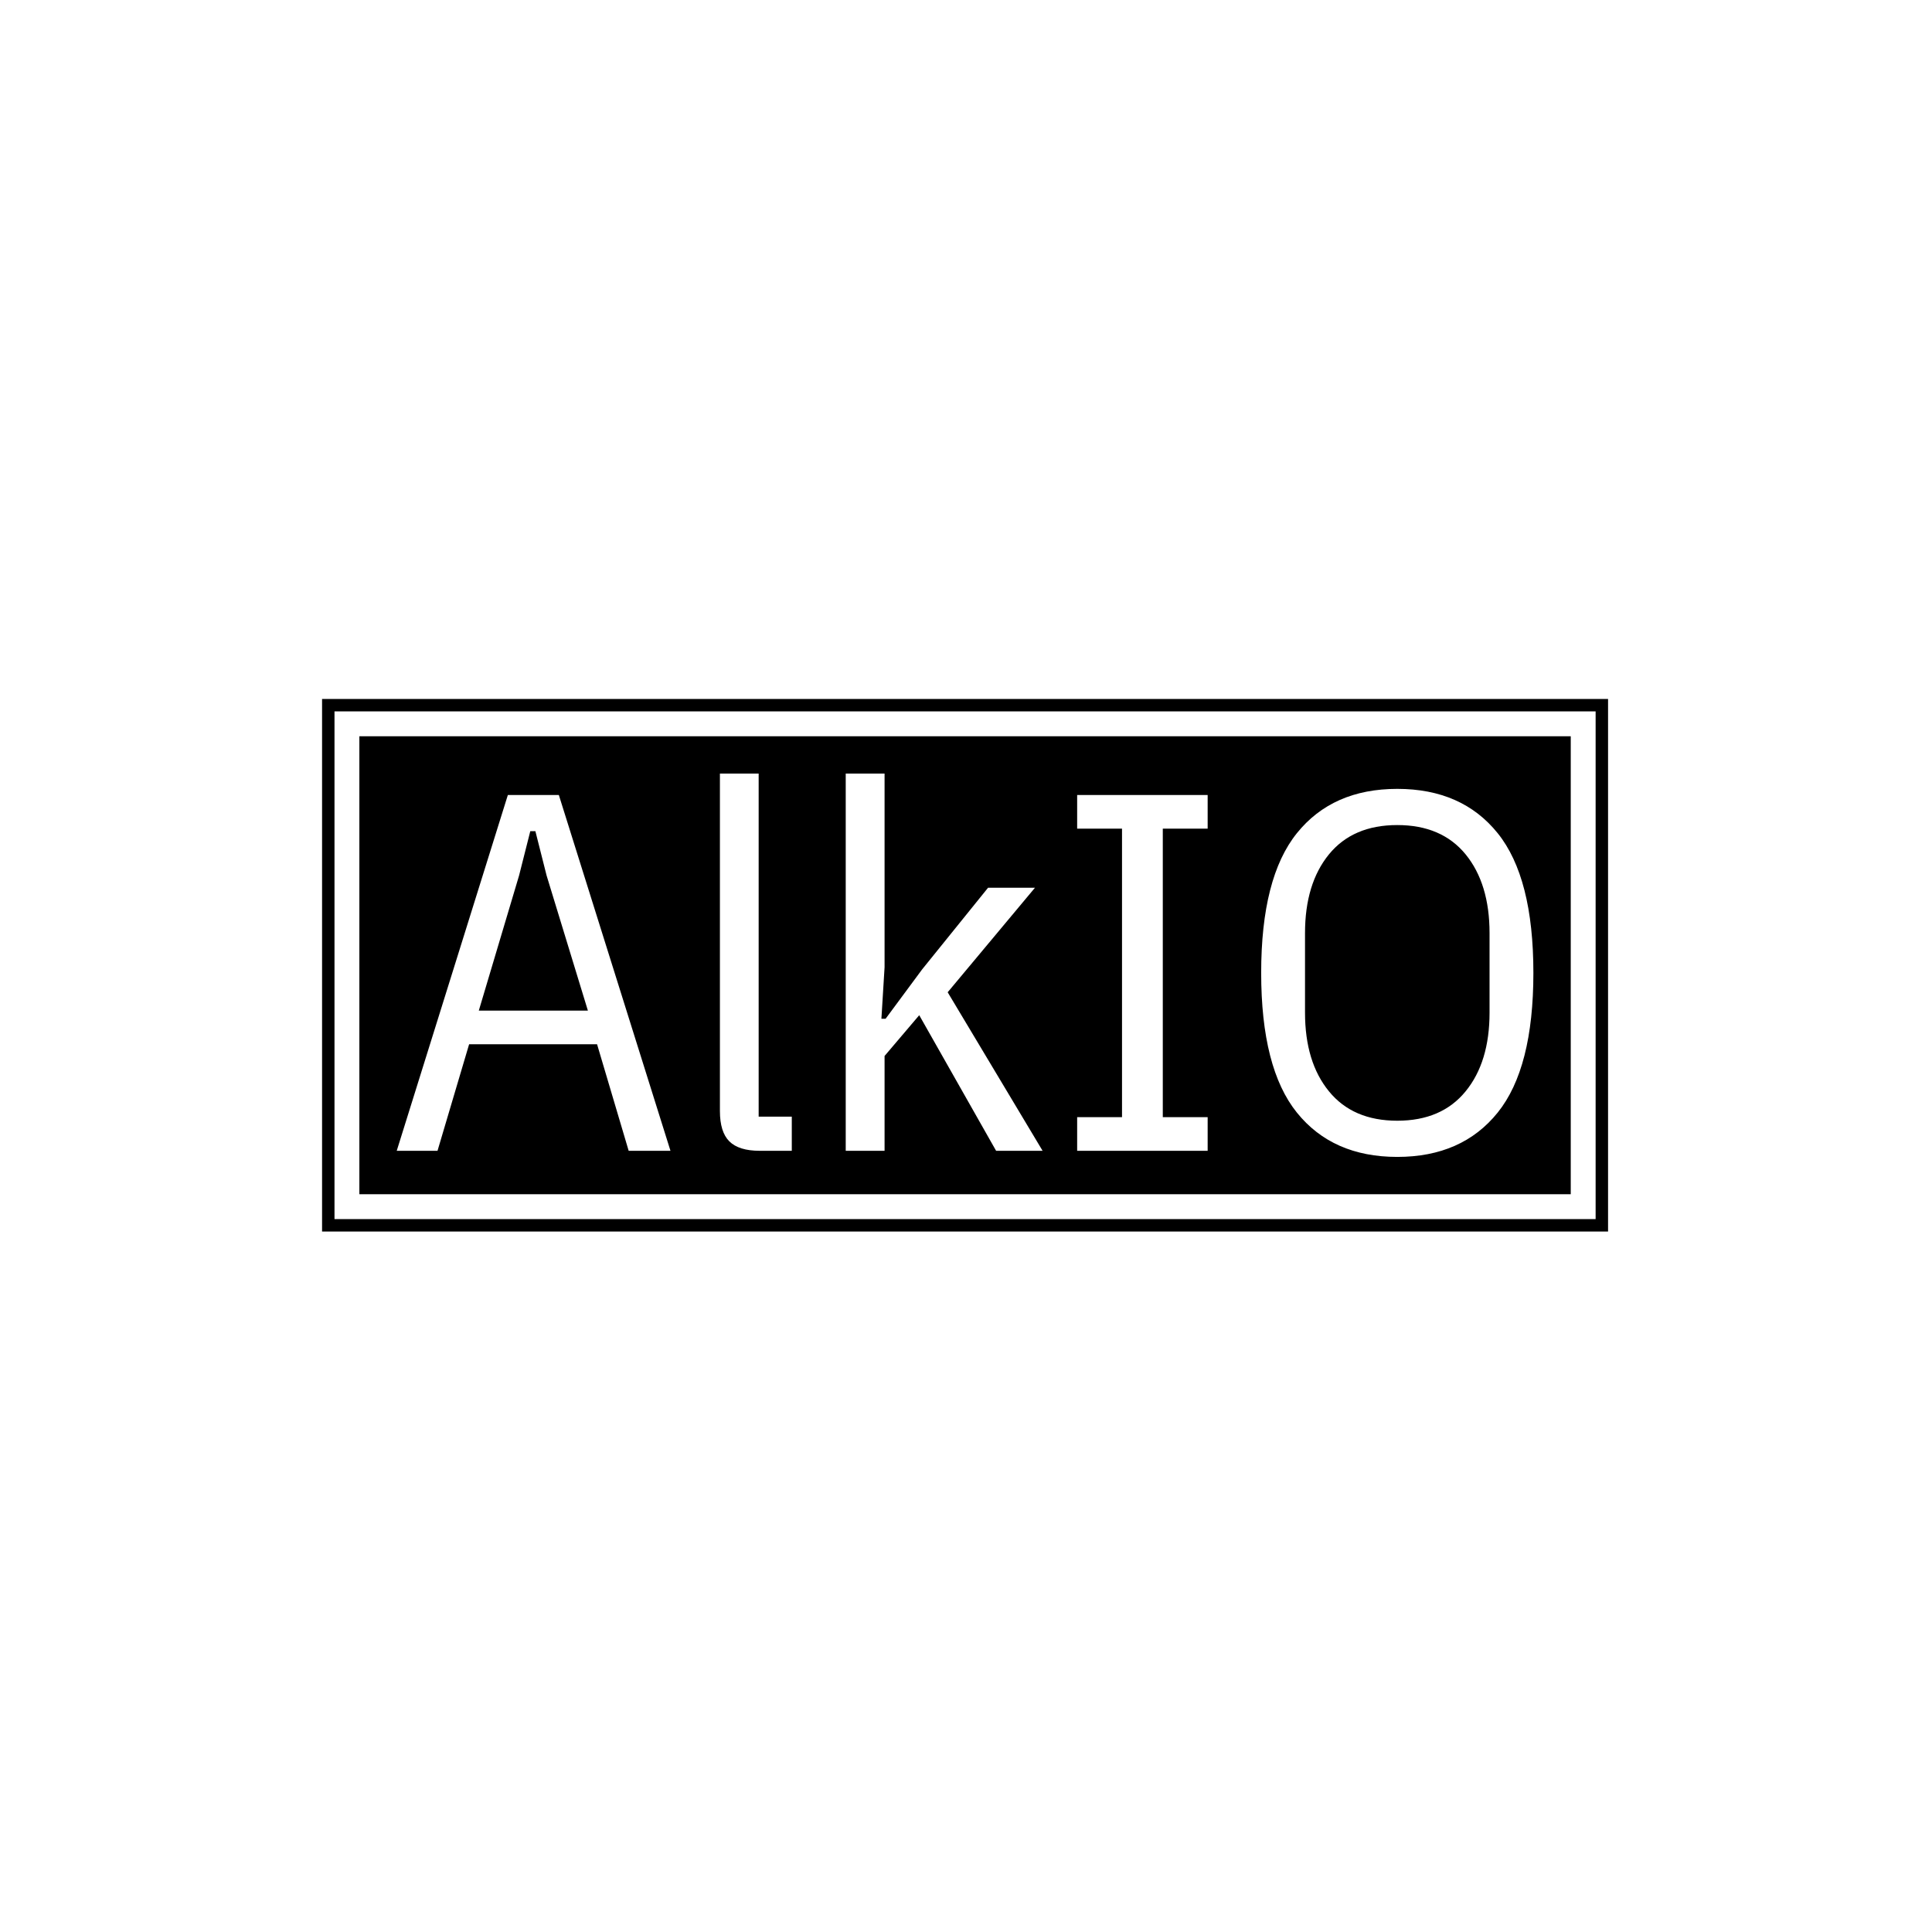
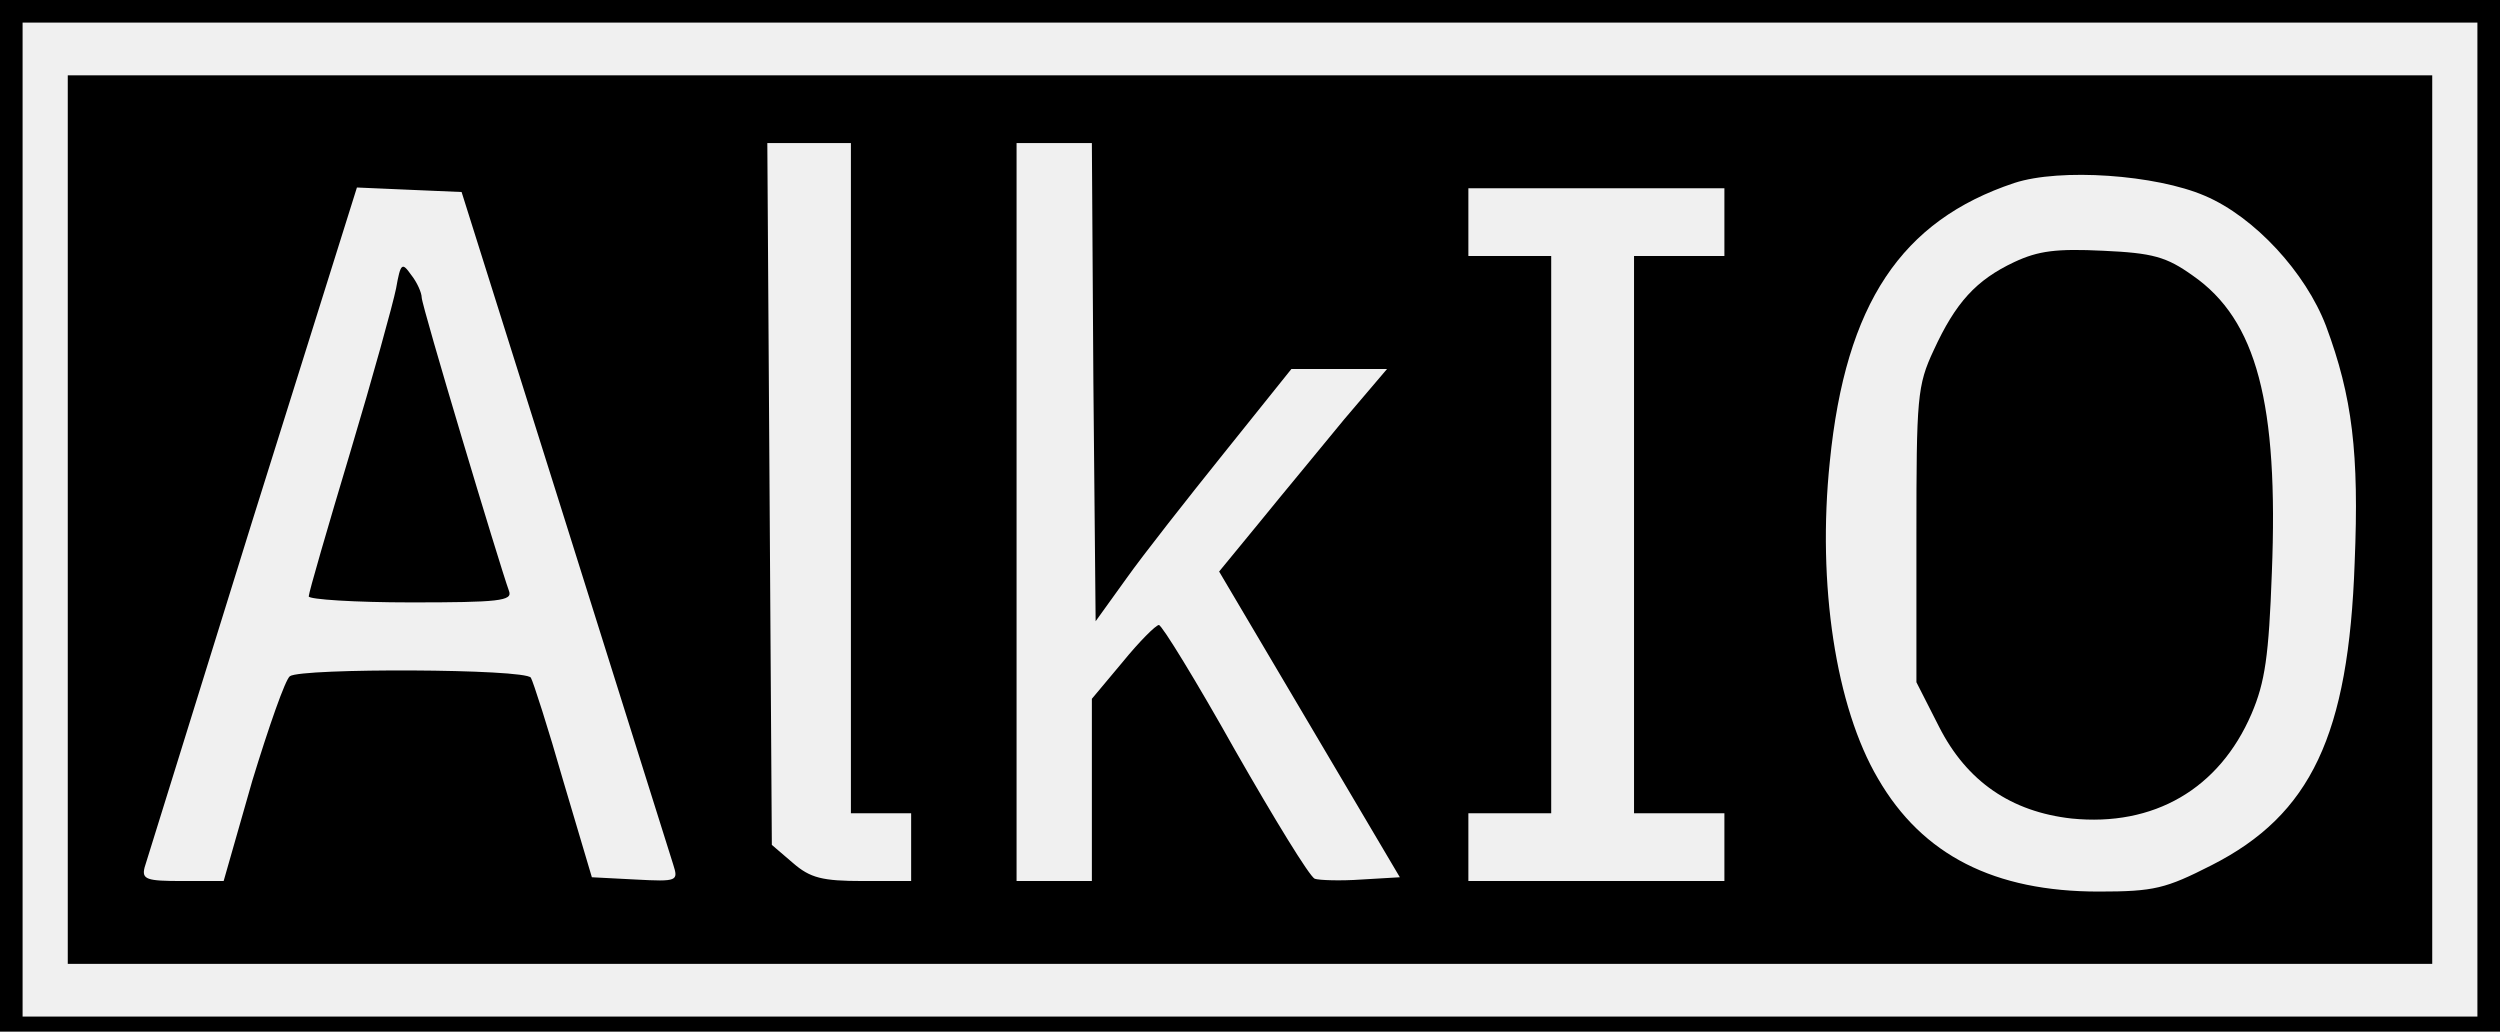
- <svg xmlns="http://www.w3.org/2000/svg" version="1.1" width="1500" height="1500" viewBox="0 0 1500 1500">
-   <rect width="1500" height="1500" fill="#ffffff" />
-   <g transform="matrix(0.6666667,0,0,0.6666667,249.2706,542.08)">
-     <svg viewBox="0 0 340 141" data-background-color="#636365" preserveAspectRatio="xMidYMid meet" height="622" width="1500">
-       <g id="tight-bounds" transform="matrix(1,0,0,1,0.248,0.1995)">
-         <svg viewBox="0 0 339.504 140.601" height="140.601" width="339.504">
-           <g>
-             <svg viewBox="0 0 339.504 140.601" height="140.601" width="339.504">
-               <g>
-                 <svg viewBox="0 0 339.504 140.601" height="140.601" width="339.504">
-                   <g>
-                     <path d="M0 140.601v-140.601h339.504v140.601z" fill="#000000" stroke="transparent" stroke-width="0" rx="0%" data-fill-palette-color="tertiary" />
-                     <path d="M3.283 137.317v-134.034h332.937v134.034z" fill="#ffffff" stroke="transparent" stroke-width="0" rx="0%" data-fill-palette-color="quaternary" />
-                     <path d="M9.85 130.751v-120.901h319.804v120.901z" fill="#000000" stroke="transparent" stroke-width="0" data-fill-palette-color="tertiary" />
-                   </g>
-                   <g transform="matrix(1,0,0,1,19.69974,19.69974)" id="textblocktransform">
-                     <svg viewBox="0 0 300.104 101.201" height="101.201" width="300.104" id="textblock">
-                       <g>
-                         <svg viewBox="0 0 300.104 101.201" height="101.201" width="300.104">
-                           <g transform="matrix(1,0,0,1,0,0)">
-                             <svg width="300.104" viewBox="1.05 -37 111.49 37.6" height="101.201" data-palette-color="#636365">
-                               <path d="M27.9 0L23.8 0 20.7-10.45 8.15-10.45 5.05 0 1.05 0 11.95-34.9 16.95-34.9 27.9 0ZM19.8-13.75L15.75-27 14.65-31.35 14.15-31.35 13.05-27 9.1-13.75 19.8-13.75ZM39.8 0L36.65 0Q34.6 0 33.67-0.93 32.75-1.85 32.75-3.9L32.75-3.9 32.75-37 36.55-37 36.55-3.35 39.8-3.35 39.8 0ZM45.09 0L45.09-37 48.9-37 48.9-18 48.59-12.95 49-12.95 52.59-17.8 59.05-25.8 63.65-25.8 55.09-15.55 64.4 0 59.84 0 52.3-13.3 48.9-9.3 48.9 0 45.09 0ZM80.59 0L67.79 0 67.79-3.3 72.19-3.3 72.19-31.6 67.79-31.6 67.79-34.9 80.59-34.9 80.59-31.6 76.19-31.6 76.19-3.3 80.59-3.3 80.59 0ZM99.19 0.6L99.19 0.6Q92.84 0.6 89.34-3.75 85.84-8.1 85.84-17.45L85.84-17.45Q85.84-26.8 89.34-31.15 92.84-35.5 99.19-35.5L99.19-35.5Q105.54-35.5 109.04-31.15 112.54-26.8 112.54-17.45L112.54-17.45Q112.54-8.1 109.04-3.75 105.54 0.6 99.19 0.6ZM99.19-2.95L99.19-2.95Q103.54-2.95 105.89-5.83 108.24-8.7 108.24-13.55L108.24-13.55 108.24-21.35Q108.24-26.2 105.89-29.08 103.54-31.95 99.19-31.95L99.19-31.95Q94.84-31.95 92.49-29.08 90.14-26.2 90.14-21.35L90.14-21.35 90.14-13.55Q90.14-8.7 92.49-5.83 94.84-2.95 99.19-2.95Z" opacity="1" transform="matrix(1,0,0,1,0,0)" fill="#ffffff" class="wordmark-text-0" data-fill-palette-color="quaternary" id="text-0" />
-                             </svg>
-                           </g>
-                         </svg>
-                       </g>
-                     </svg>
-                   </g>
-                 </svg>
-               </g>
-               <g />
-             </svg>
-           </g>
-           <defs />
-         </svg>
-         <rect width="339.504" height="140.601" fill="none" stroke="none" visibility="hidden" />
-       </g>
-     </svg>
+ <svg xmlns="http://www.w3.org/2000/svg" version="1.0" width="332pt" height="137pt" viewBox="0 0 332 137" preserveAspectRatio="xMidYMid meet">
+   <g transform="translate(0,137) scale(0.1,-0.1)" fill="#000000" stroke="none">
+     <path d="M0 685 l0 -685 1660 0 1660 0 0 685 0 685 -1660 0 -1660 0 0 -685z m3290 -5 l0 -660 -1630 0 -1630 0 0 660 0 660 1630 0 1630 0 0 -660z" />
+     <path d="M90 680 l0 -590 1570 0 1570 0 0 590 0 590 -1570 0 -1570 0 0 -590z m1040 55 l0 -445 40 0 40 0 0 -45 0 -45 -64 0 c-54 0 -70 4 -93 24 l-28 24 -3 466 -3 466 56 0 55 0 0 -445z m322 128 l3 -318 41 57 c22 31 81 106 130 167 l89 111 63 0 64 0 -57 -67 c-31 -38 -81 -98 -111 -135 l-55 -67 120 -203 120 -203 -51 -3 c-28 -2 -56 -1 -62 1 -7 3 -54 80 -106 171 -51 91 -97 166 -101 166 -4 0 -26 -22 -48 -49 l-41 -49 0 -121 0 -121 -50 0 -50 0 0 490 0 490 50 0 50 0 2 -317z m1476 247 c66 -28 134 -102 161 -173 35 -94 44 -169 38 -314 -8 -229 -58 -335 -190 -402 -61 -31 -76 -35 -150 -35 -138 0 -234 48 -293 150 -56 95 -81 258 -64 421 21 210 95 320 245 370 61 20 188 11 253 -17z m-2178 -430 c75 -239 140 -445 144 -458 7 -22 6 -23 -50 -20 l-58 3 -38 128 c-20 70 -40 132 -43 137 -7 12 -305 13 -320 2 -6 -4 -28 -67 -50 -139 l-38 -133 -55 0 c-47 0 -54 2 -50 18 3 9 67 216 143 460 l139 443 69 -3 70 -3 137 -435z m1540 395 l0 -45 -60 0 -60 0 0 -370 0 -370 60 0 60 0 0 -45 0 -45 -170 0 -170 0 0 45 0 45 55 0 55 0 0 370 0 370 -55 0 -55 0 0 45 0 45 170 0 170 0 0 -45z" />
+     <path d="M2675 1022 c-51 -24 -78 -54 -107 -117 -22 -47 -23 -63 -23 -246 l0 -195 30 -59 c37 -73 96 -113 176 -122 109 -11 196 39 239 139 18 42 23 77 27 187 9 225 -20 336 -105 395 -35 25 -53 30 -119 33 -62 3 -86 0 -118 -15z" />
+     <path d="M526 987 c-4 -20 -31 -118 -61 -218 -30 -100 -55 -186 -55 -191 0 -4 61 -8 136 -8 116 0 135 2 130 15 -13 36 -116 379 -116 390 0 6 -6 20 -14 30 -12 17 -14 16 -20 -18z" />
  </g>
</svg>
